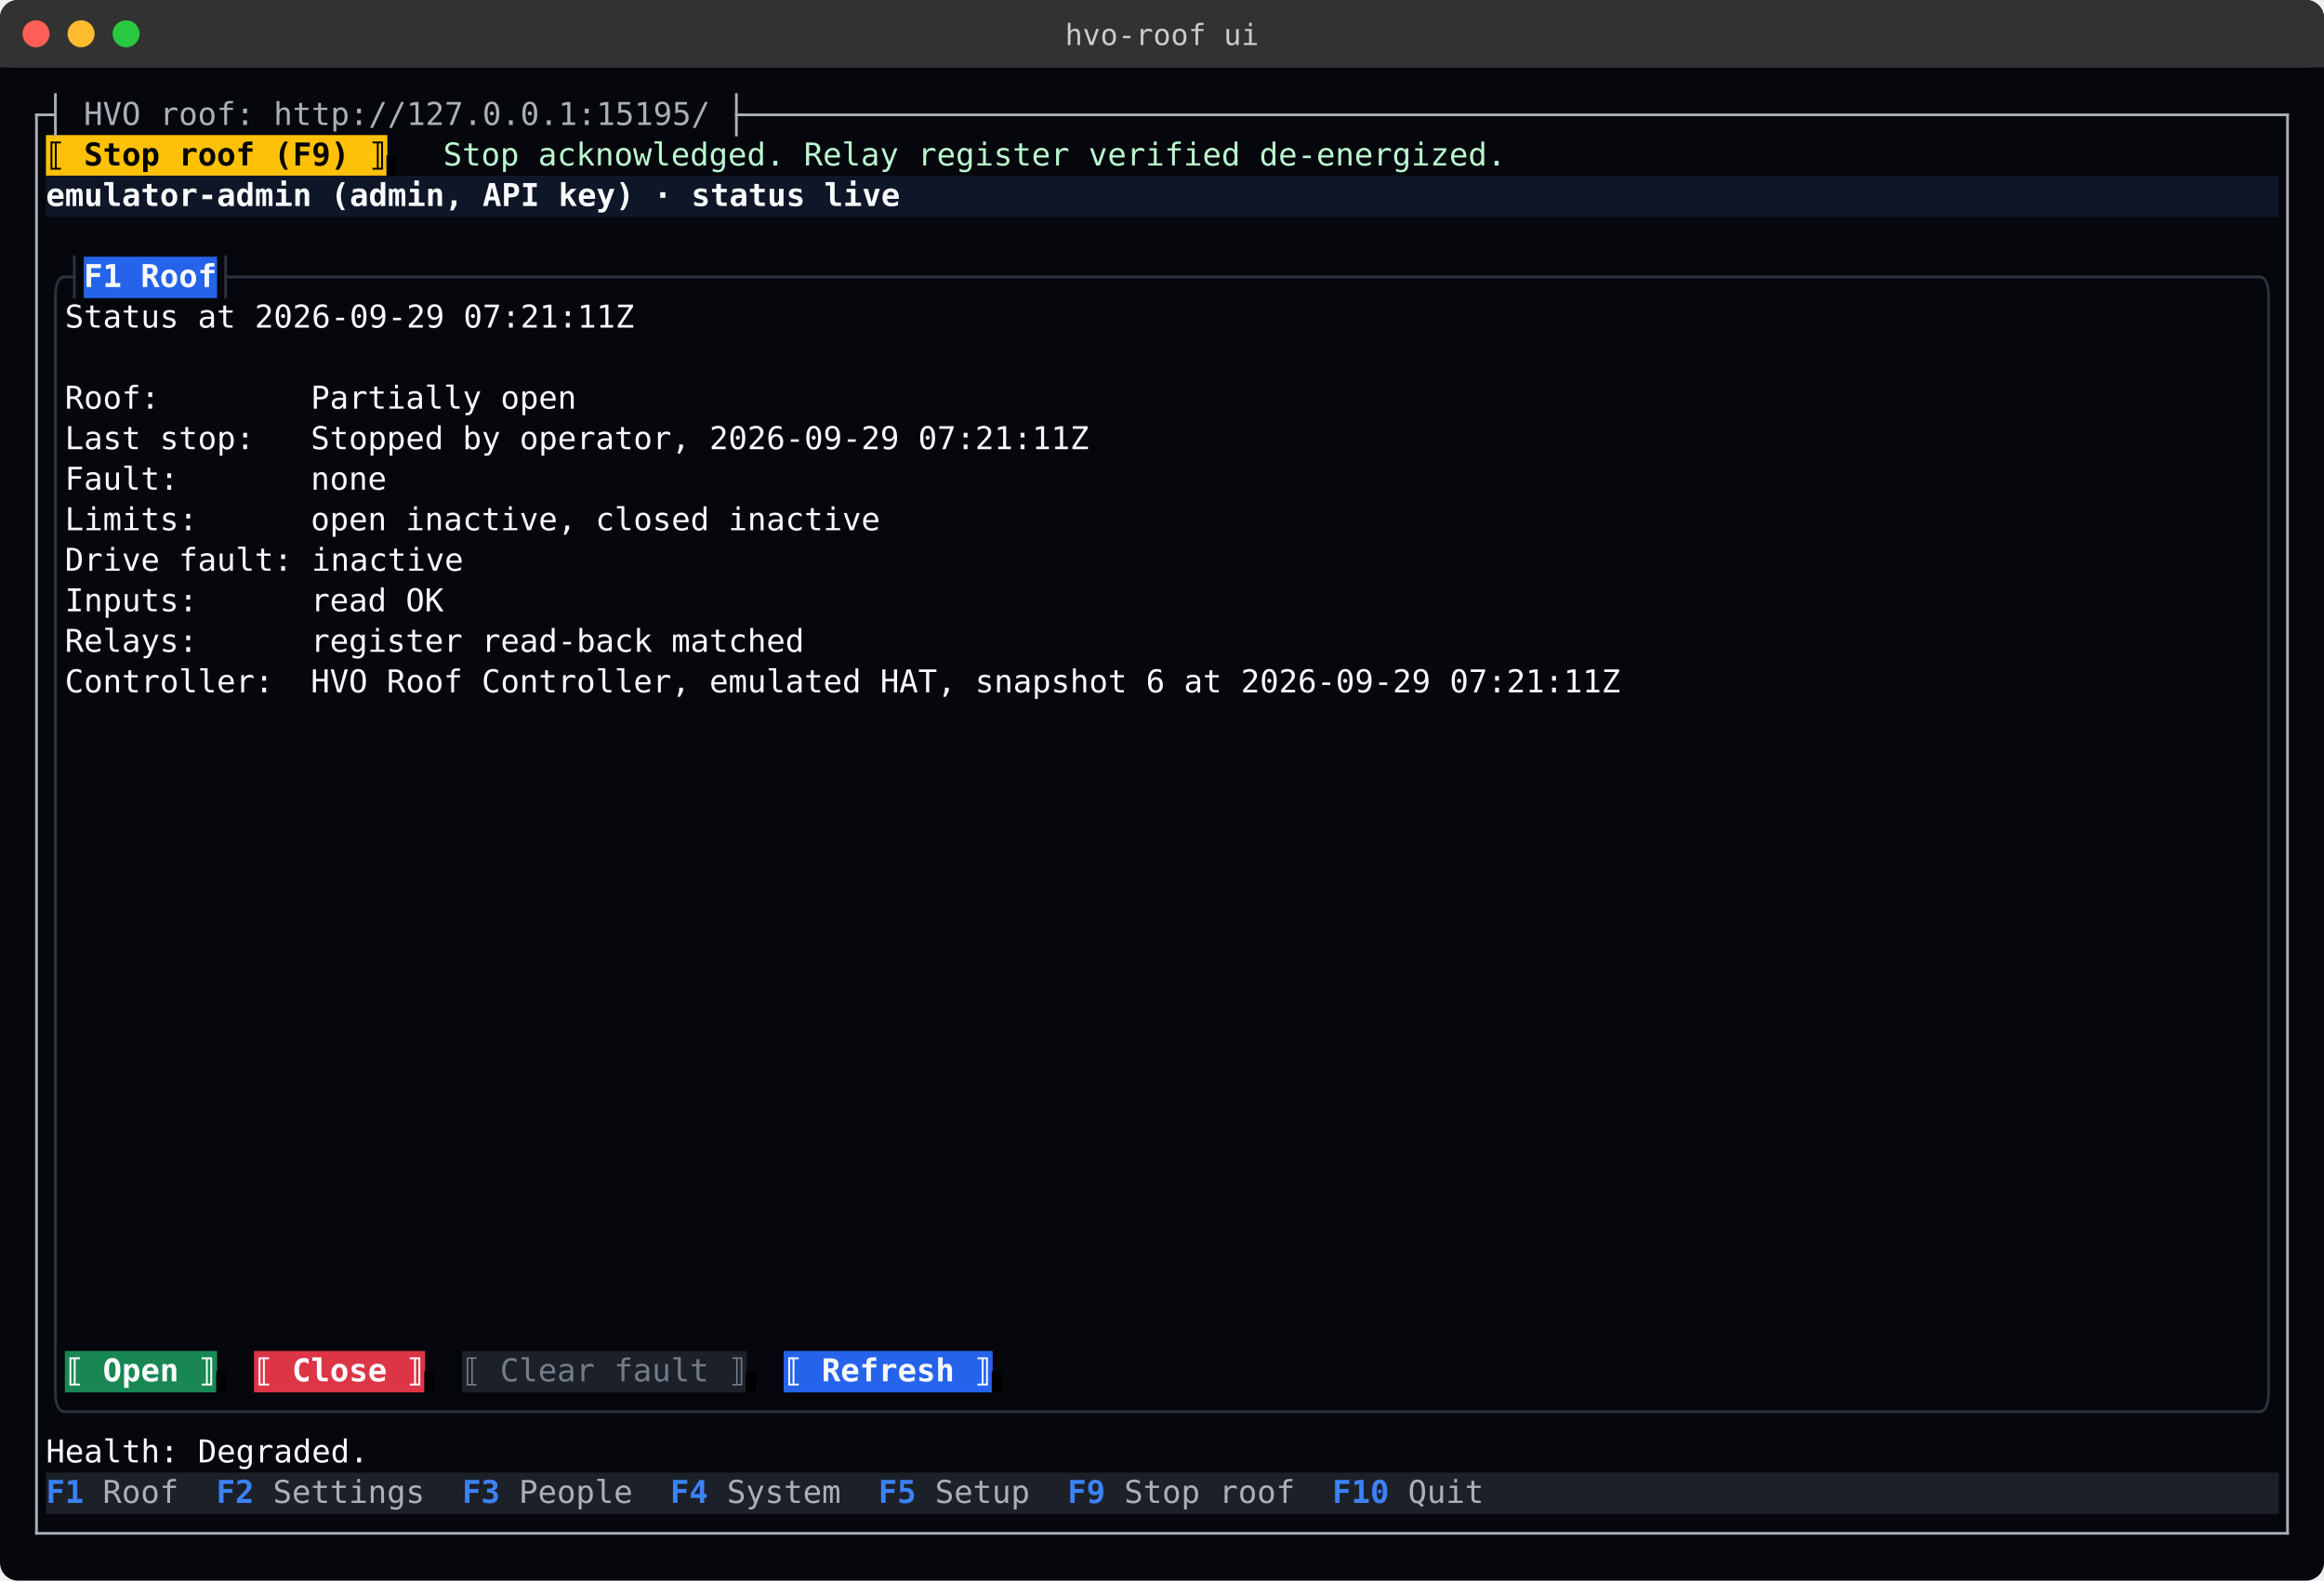
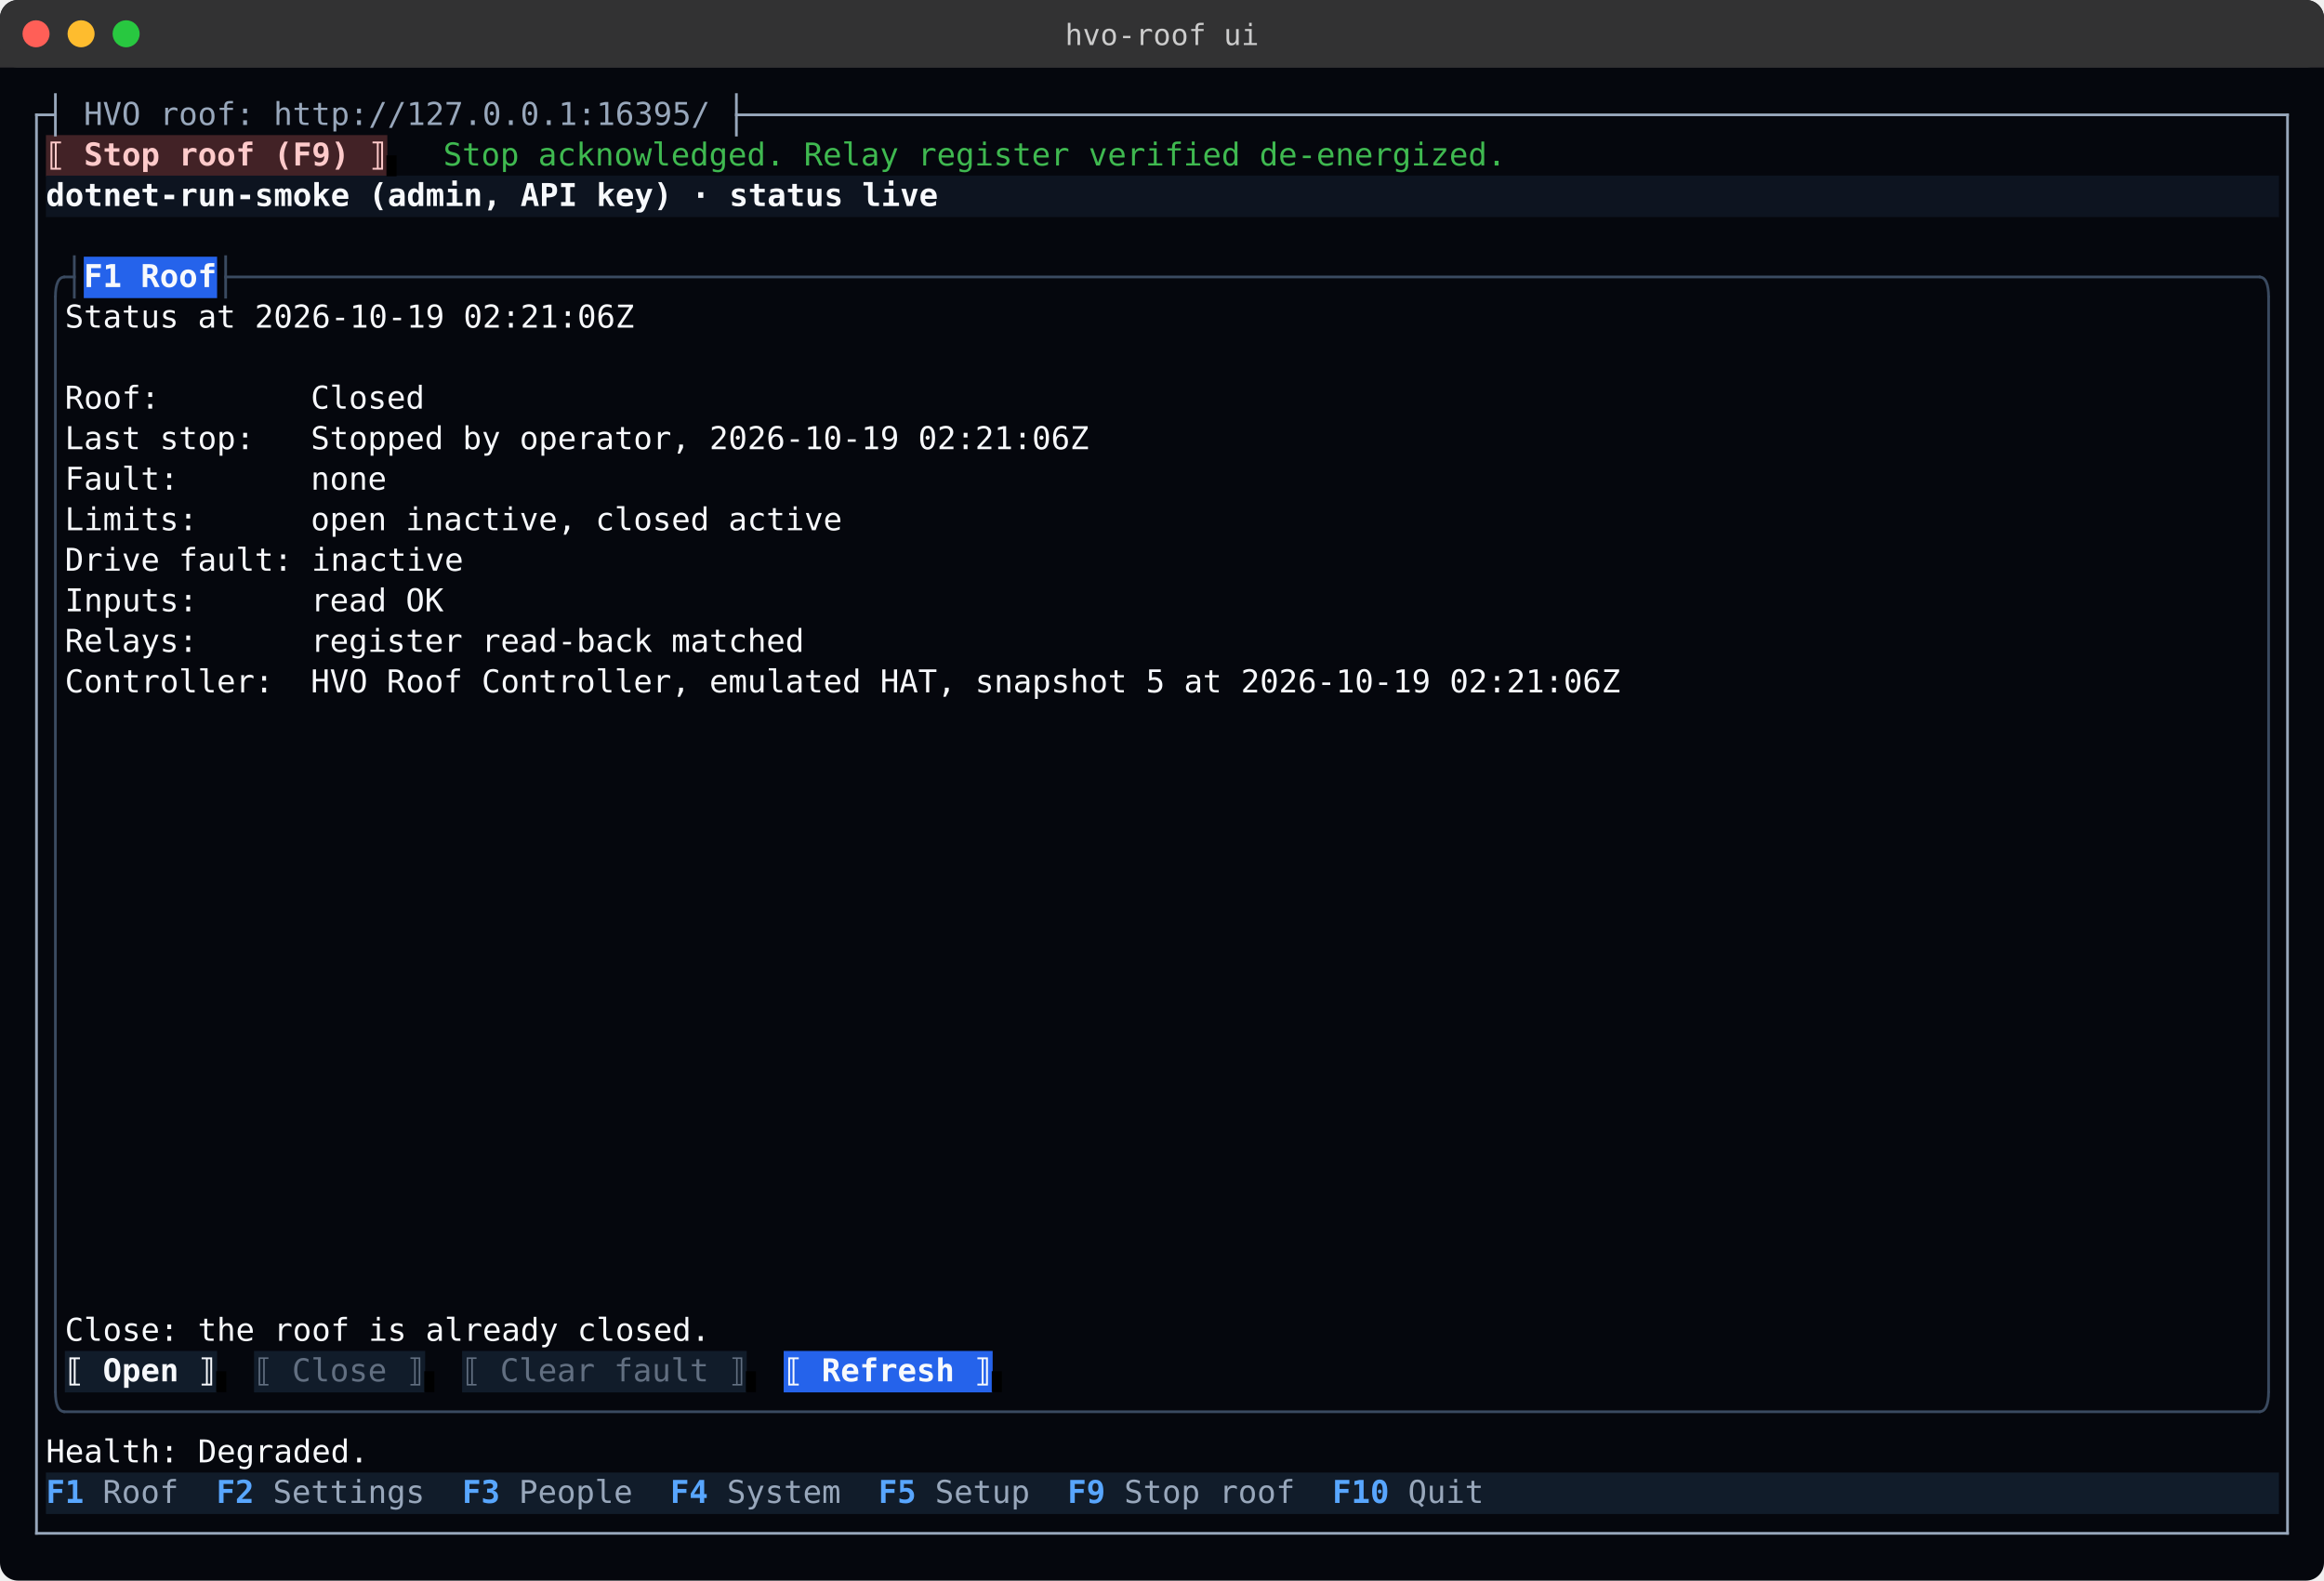
<svg xmlns="http://www.w3.org/2000/svg" width="1032" height="702" viewBox="0 0 1032.00 702.00" role="img" aria-label="hvo-roof ui">
  <g font-family="ui-monospace, SFMono-Regular, 'Cascadia Mono', 'DejaVu Sans Mono', Menlo, Consolas, 'Liberation Mono', monospace" font-size="14" xml:space="preserve" style="white-space: pre">
    <rect x="0" y="0" width="1032.00" height="702.00" rx="8" fill="#05070d" />
    <rect x="0" y="0" width="1032.00" height="30" rx="8" fill="#323233" />
    <rect x="0" y="22" width="1032.00" height="8" fill="#323233" />
    <circle cx="16" cy="15.0" r="6" fill="#ff5f57" />
    <circle cx="36" cy="15.0" r="6" fill="#febc2e" />
    <circle cx="56" cy="15.0" r="6" fill="#28c840" />
    <text x="516.00" y="20.0" fill="#cccccc" text-anchor="middle" font-size="13">hvo-roof ui</text>
-     <rect x="20.40" y="60" width="151.60" height="18.4" fill="#ffc107" />
-     <rect x="20.40" y="78" width="991.60" height="18.4" fill="#0e1628" />
+     <rect x="20.40" y="60" width="151.60" height="18.4" fill="#422226" />
+     <rect x="20.40" y="78" width="991.60" height="18.4" fill="#0d1420" />
    <rect x="37.20" y="114" width="59.20" height="18.4" fill="#2563eb" />
-     <rect x="28.80" y="600" width="67.60" height="18.4" fill="#198754" />
-     <rect x="112.80" y="600" width="76.00" height="18.4" fill="#dc3545" />
-     <rect x="205.20" y="600" width="126.40" height="18.4" fill="#1c2028" />
+     <rect x="28.80" y="600" width="67.60" height="18.4" fill="#111c2a" />
+     <rect x="112.80" y="600" width="76.00" height="18.4" fill="#111c2a" />
+     <rect x="205.20" y="600" width="126.40" height="18.4" fill="#111c2a" />
    <rect x="348.00" y="600" width="92.80" height="18.4" fill="#2563eb" />
-     <rect x="20.40" y="654" width="991.60" height="18.4" fill="#1c2028" />
+     <rect x="20.40" y="654" width="991.60" height="18.4" fill="#111c2a" />
    <rect x="171.60" y="69.00" width="4.50" height="9.30" fill="#000000" />
    <rect x="96.00" y="609.00" width="4.50" height="9.30" fill="#000000" />
    <rect x="188.40" y="609.00" width="4.50" height="9.30" fill="#000000" />
    <rect x="331.20" y="609.00" width="4.50" height="9.30" fill="#000000" />
    <rect x="440.40" y="609.00" width="4.50" height="9.30" fill="#000000" />
-     <line x1="16.20" y1="50.40" x2="16.20" y2="681.60" stroke="#abb0b7" stroke-width="1.2" />
-     <line x1="15.60" y1="51.00" x2="25.20" y2="51.00" stroke="#abb0b7" stroke-width="1.2" />
-     <line x1="326.40" y1="51.00" x2="1016.40" y2="51.00" stroke="#abb0b7" stroke-width="1.2" />
-     <line x1="24.60" y1="41.40" x2="24.60" y2="60.60" stroke="#abb0b7" stroke-width="1.2" />
-     <line x1="327.00" y1="41.40" x2="327.00" y2="60.60" stroke="#abb0b7" stroke-width="1.2" />
-     <line x1="1015.80" y1="50.40" x2="1015.80" y2="681.60" stroke="#abb0b7" stroke-width="1.2" />
-     <line x1="33.00" y1="113.40" x2="33.00" y2="132.60" stroke="#2d333d" stroke-width="1.2" />
-     <line x1="28.20" y1="123.00" x2="33.60" y2="123.00" stroke="#2d333d" stroke-width="1.2" />
-     <line x1="99.60" y1="123.00" x2="1003.80" y2="123.00" stroke="#2d333d" stroke-width="1.2" />
-     <line x1="100.20" y1="113.40" x2="100.20" y2="132.60" stroke="#2d333d" stroke-width="1.2" />
-     <line x1="24.60" y1="131.40" x2="24.60" y2="618.60" stroke="#2d333d" stroke-width="1.2" />
-     <line x1="1007.40" y1="131.40" x2="1007.40" y2="618.60" stroke="#2d333d" stroke-width="1.2" />
-     <line x1="28.20" y1="627.00" x2="1003.80" y2="627.00" stroke="#2d333d" stroke-width="1.2" />
-     <line x1="15.60" y1="681.00" x2="1016.40" y2="681.00" stroke="#abb0b7" stroke-width="1.2" />
-     <path d="M28.80,123.00 Q24.60,123.00 24.60,132.00" fill="none" stroke="#2d333d" stroke-width="1.2" />
-     <path d="M1003.20,123.00 Q1007.40,123.00 1007.40,132.00" fill="none" stroke="#2d333d" stroke-width="1.2" />
-     <path d="M24.60,618.00 Q24.60,627.00 28.80,627.00" fill="none" stroke="#2d333d" stroke-width="1.2" />
-     <path d="M1007.40,618.00 Q1007.40,627.00 1003.20,627.00" fill="none" stroke="#2d333d" stroke-width="1.2" />
-     <text x="37.20" y="55.50" fill="#abb0b7" textLength="277.20" lengthAdjust="spacingAndGlyphs">HVO roof: http://127.0.0.1:15195/</text>
-     <text x="20.40" y="73.50" fill="#000000" textLength="151.20" lengthAdjust="spacingAndGlyphs" font-weight="bold">⟦ Stop roof (F9) ⟧</text>
-     <text x="196.80" y="73.50" fill="#bbf7d0" textLength="470.40" lengthAdjust="spacingAndGlyphs">Stop acknowledged. Relay register verified de-energized.</text>
-     <text x="20.40" y="91.50" fill="#f8fafc" textLength="378.00" lengthAdjust="spacingAndGlyphs" font-weight="bold">emulator-admin (admin, API key) · status live</text>
-     <text x="37.20" y="127.50" fill="#f8fafc" textLength="58.80" lengthAdjust="spacingAndGlyphs" font-weight="bold">F1 Roof</text>
-     <text x="28.80" y="145.50" fill="#f8fafc" textLength="252.00" lengthAdjust="spacingAndGlyphs">Status at 2026-09-29 07:21:11Z</text>
-     <text x="28.80" y="181.50" fill="#f8fafc" textLength="42.00" lengthAdjust="spacingAndGlyphs">Roof:</text>
-     <text x="138.00" y="181.50" fill="#f8fafc" textLength="117.60" lengthAdjust="spacingAndGlyphs">Partially open</text>
-     <text x="28.80" y="199.50" fill="#f8fafc" textLength="84.00" lengthAdjust="spacingAndGlyphs">Last stop:</text>
-     <text x="138.00" y="199.50" fill="#f8fafc" textLength="344.40" lengthAdjust="spacingAndGlyphs">Stopped by operator, 2026-09-29 07:21:11Z</text>
-     <text x="28.80" y="217.50" fill="#f8fafc" textLength="50.40" lengthAdjust="spacingAndGlyphs">Fault:</text>
-     <text x="138.00" y="217.50" fill="#f8fafc" textLength="33.60" lengthAdjust="spacingAndGlyphs">none</text>
-     <text x="28.80" y="235.50" fill="#f8fafc" textLength="58.80" lengthAdjust="spacingAndGlyphs">Limits:</text>
-     <text x="138.00" y="235.50" fill="#f8fafc" textLength="252.00" lengthAdjust="spacingAndGlyphs">open inactive, closed inactive</text>
-     <text x="28.80" y="253.50" fill="#f8fafc" textLength="176.40" lengthAdjust="spacingAndGlyphs">Drive fault: inactive</text>
-     <text x="28.80" y="271.50" fill="#f8fafc" textLength="58.80" lengthAdjust="spacingAndGlyphs">Inputs:</text>
-     <text x="138.00" y="271.50" fill="#f8fafc" textLength="58.80" lengthAdjust="spacingAndGlyphs">read OK</text>
-     <text x="28.80" y="289.50" fill="#f8fafc" textLength="58.80" lengthAdjust="spacingAndGlyphs">Relays:</text>
-     <text x="138.00" y="289.50" fill="#f8fafc" textLength="218.40" lengthAdjust="spacingAndGlyphs">register read-back matched</text>
-     <text x="28.80" y="307.50" fill="#f8fafc" textLength="92.40" lengthAdjust="spacingAndGlyphs">Controller:</text>
-     <text x="138.00" y="307.50" fill="#f8fafc" textLength="579.60" lengthAdjust="spacingAndGlyphs">HVO Roof Controller, emulated HAT, snapshot 6 at 2026-09-29 07:21:11Z</text>
-     <text x="28.80" y="613.50" fill="#ffffff" textLength="67.20" lengthAdjust="spacingAndGlyphs" font-weight="bold">⟦ Open ⟧</text>
-     <text x="112.80" y="613.50" fill="#ffffff" textLength="75.60" lengthAdjust="spacingAndGlyphs" font-weight="bold">⟦ Close ⟧</text>
-     <text x="205.20" y="613.50" fill="#aeb9c8" textLength="126.00" lengthAdjust="spacingAndGlyphs" opacity="0.6">⟦ Clear fault ⟧</text>
-     <text x="348.00" y="613.50" fill="#f8fafc" textLength="92.40" lengthAdjust="spacingAndGlyphs" font-weight="bold">⟦ Refresh ⟧</text>
-     <text x="20.40" y="649.50" fill="#f8fafc" textLength="142.80" lengthAdjust="spacingAndGlyphs">Health: Degraded.</text>
-     <text x="20.40" y="667.50" fill="#3b82f6" textLength="16.80" lengthAdjust="spacingAndGlyphs" font-weight="bold">F1</text>
-     <text x="45.60" y="667.50" fill="#abb0b7" textLength="33.60" lengthAdjust="spacingAndGlyphs">Roof</text>
-     <text x="96.00" y="667.50" fill="#3b82f6" textLength="16.80" lengthAdjust="spacingAndGlyphs" font-weight="bold">F2</text>
-     <text x="121.20" y="667.50" fill="#abb0b7" textLength="67.20" lengthAdjust="spacingAndGlyphs">Settings</text>
-     <text x="205.20" y="667.50" fill="#3b82f6" textLength="16.80" lengthAdjust="spacingAndGlyphs" font-weight="bold">F3</text>
-     <text x="230.40" y="667.50" fill="#abb0b7" textLength="50.40" lengthAdjust="spacingAndGlyphs">People</text>
-     <text x="297.60" y="667.50" fill="#3b82f6" textLength="16.80" lengthAdjust="spacingAndGlyphs" font-weight="bold">F4</text>
-     <text x="322.80" y="667.50" fill="#abb0b7" textLength="50.40" lengthAdjust="spacingAndGlyphs">System</text>
-     <text x="390.00" y="667.50" fill="#3b82f6" textLength="16.80" lengthAdjust="spacingAndGlyphs" font-weight="bold">F5</text>
-     <text x="415.20" y="667.50" fill="#abb0b7" textLength="42.00" lengthAdjust="spacingAndGlyphs">Setup</text>
-     <text x="474.00" y="667.50" fill="#3b82f6" textLength="16.80" lengthAdjust="spacingAndGlyphs" font-weight="bold">F9</text>
-     <text x="499.20" y="667.50" fill="#abb0b7" textLength="75.60" lengthAdjust="spacingAndGlyphs">Stop roof</text>
-     <text x="591.60" y="667.50" fill="#3b82f6" textLength="25.20" lengthAdjust="spacingAndGlyphs" font-weight="bold">F10</text>
-     <text x="625.20" y="667.50" fill="#abb0b7" textLength="33.60" lengthAdjust="spacingAndGlyphs">Quit</text>
+     <line x1="16.20" y1="50.40" x2="16.20" y2="681.60" stroke="#98a7bb" stroke-width="1.2" />
+     <line x1="15.60" y1="51.00" x2="25.20" y2="51.00" stroke="#98a7bb" stroke-width="1.2" />
+     <line x1="326.40" y1="51.00" x2="1016.40" y2="51.00" stroke="#98a7bb" stroke-width="1.2" />
+     <line x1="24.60" y1="41.40" x2="24.60" y2="60.60" stroke="#98a7bb" stroke-width="1.2" />
+     <line x1="327.00" y1="41.40" x2="327.00" y2="60.60" stroke="#98a7bb" stroke-width="1.2" />
+     <line x1="1015.80" y1="50.40" x2="1015.80" y2="681.60" stroke="#98a7bb" stroke-width="1.2" />
+     <line x1="33.00" y1="113.40" x2="33.00" y2="132.60" stroke="#3a4a60" stroke-width="1.2" />
+     <line x1="28.20" y1="123.00" x2="33.60" y2="123.00" stroke="#3a4a60" stroke-width="1.2" />
+     <line x1="99.60" y1="123.00" x2="1003.80" y2="123.00" stroke="#3a4a60" stroke-width="1.2" />
+     <line x1="100.20" y1="113.40" x2="100.20" y2="132.60" stroke="#3a4a60" stroke-width="1.2" />
+     <line x1="24.60" y1="131.40" x2="24.60" y2="618.60" stroke="#3a4a60" stroke-width="1.2" />
+     <line x1="1007.40" y1="131.40" x2="1007.40" y2="618.60" stroke="#3a4a60" stroke-width="1.2" />
+     <line x1="28.20" y1="627.00" x2="1003.80" y2="627.00" stroke="#3a4a60" stroke-width="1.2" />
+     <line x1="15.60" y1="681.00" x2="1016.40" y2="681.00" stroke="#98a7bb" stroke-width="1.2" />
+     <path d="M28.80,123.00 Q24.60,123.00 24.60,132.00" fill="none" stroke="#3a4a60" stroke-width="1.2" />
+     <path d="M1003.20,123.00 Q1007.40,123.00 1007.40,132.00" fill="none" stroke="#3a4a60" stroke-width="1.2" />
+     <path d="M24.60,618.00 Q24.60,627.00 28.80,627.00" fill="none" stroke="#3a4a60" stroke-width="1.2" />
+     <path d="M1007.40,618.00 Q1007.40,627.00 1003.20,627.00" fill="none" stroke="#3a4a60" stroke-width="1.2" />
+     <text x="37.20" y="55.50" fill="#98a7bb" textLength="277.20" lengthAdjust="spacingAndGlyphs">HVO roof: http://127.0.0.1:16395/</text>
+     <text x="20.40" y="73.50" fill="#fecaca" textLength="151.20" lengthAdjust="spacingAndGlyphs" font-weight="bold">⟦ Stop roof (F9) ⟧</text>
+     <text x="196.80" y="73.50" fill="#3fb950" textLength="470.40" lengthAdjust="spacingAndGlyphs">Stop acknowledged. Relay register verified de-energized.</text>
+     <text x="20.40" y="91.50" fill="#f7f9fc" textLength="394.80" lengthAdjust="spacingAndGlyphs" font-weight="bold">dotnet-run-smoke (admin, API key) · status live</text>
+     <text x="37.20" y="127.50" fill="#f7f9fc" textLength="58.80" lengthAdjust="spacingAndGlyphs" font-weight="bold">F1 Roof</text>
+     <text x="28.80" y="145.50" fill="#f7f9fc" textLength="252.00" lengthAdjust="spacingAndGlyphs">Status at 2026-10-19 02:21:06Z</text>
+     <text x="28.80" y="181.50" fill="#f7f9fc" textLength="42.00" lengthAdjust="spacingAndGlyphs">Roof:</text>
+     <text x="138.00" y="181.50" fill="#f7f9fc" textLength="50.40" lengthAdjust="spacingAndGlyphs">Closed</text>
+     <text x="28.80" y="199.50" fill="#f7f9fc" textLength="84.00" lengthAdjust="spacingAndGlyphs">Last stop:</text>
+     <text x="138.00" y="199.50" fill="#f7f9fc" textLength="344.40" lengthAdjust="spacingAndGlyphs">Stopped by operator, 2026-10-19 02:21:06Z</text>
+     <text x="28.80" y="217.50" fill="#f7f9fc" textLength="50.40" lengthAdjust="spacingAndGlyphs">Fault:</text>
+     <text x="138.00" y="217.50" fill="#f7f9fc" textLength="33.60" lengthAdjust="spacingAndGlyphs">none</text>
+     <text x="28.80" y="235.50" fill="#f7f9fc" textLength="58.80" lengthAdjust="spacingAndGlyphs">Limits:</text>
+     <text x="138.00" y="235.50" fill="#f7f9fc" textLength="235.20" lengthAdjust="spacingAndGlyphs">open inactive, closed active</text>
+     <text x="28.80" y="253.50" fill="#f7f9fc" textLength="176.40" lengthAdjust="spacingAndGlyphs">Drive fault: inactive</text>
+     <text x="28.80" y="271.50" fill="#f7f9fc" textLength="58.80" lengthAdjust="spacingAndGlyphs">Inputs:</text>
+     <text x="138.00" y="271.50" fill="#f7f9fc" textLength="58.80" lengthAdjust="spacingAndGlyphs">read OK</text>
+     <text x="28.80" y="289.50" fill="#f7f9fc" textLength="58.80" lengthAdjust="spacingAndGlyphs">Relays:</text>
+     <text x="138.00" y="289.50" fill="#f7f9fc" textLength="218.40" lengthAdjust="spacingAndGlyphs">register read-back matched</text>
+     <text x="28.80" y="307.50" fill="#f7f9fc" textLength="92.40" lengthAdjust="spacingAndGlyphs">Controller:</text>
+     <text x="138.00" y="307.50" fill="#f7f9fc" textLength="579.60" lengthAdjust="spacingAndGlyphs">HVO Roof Controller, emulated HAT, snapshot 5 at 2026-10-19 02:21:06Z</text>
+     <text x="28.80" y="595.50" fill="#f7f9fc" textLength="285.60" lengthAdjust="spacingAndGlyphs">Close: the roof is already closed.</text>
+     <text x="28.80" y="613.50" fill="#f7f9fc" textLength="67.20" lengthAdjust="spacingAndGlyphs" font-weight="bold">⟦ Open ⟧</text>
+     <text x="112.80" y="613.50" fill="#98a7bb" textLength="75.60" lengthAdjust="spacingAndGlyphs" opacity="0.6">⟦ Close ⟧</text>
+     <text x="205.20" y="613.50" fill="#98a7bb" textLength="126.00" lengthAdjust="spacingAndGlyphs" opacity="0.6">⟦ Clear fault ⟧</text>
+     <text x="348.00" y="613.50" fill="#f7f9fc" textLength="92.40" lengthAdjust="spacingAndGlyphs" font-weight="bold">⟦ Refresh ⟧</text>
+     <text x="20.40" y="649.50" fill="#f7f9fc" textLength="142.80" lengthAdjust="spacingAndGlyphs">Health: Degraded.</text>
+     <text x="20.40" y="667.50" fill="#58a6ff" textLength="16.80" lengthAdjust="spacingAndGlyphs" font-weight="bold">F1</text>
+     <text x="45.60" y="667.50" fill="#98a7bb" textLength="33.60" lengthAdjust="spacingAndGlyphs">Roof</text>
+     <text x="96.00" y="667.50" fill="#58a6ff" textLength="16.80" lengthAdjust="spacingAndGlyphs" font-weight="bold">F2</text>
+     <text x="121.20" y="667.50" fill="#98a7bb" textLength="67.20" lengthAdjust="spacingAndGlyphs">Settings</text>
+     <text x="205.20" y="667.50" fill="#58a6ff" textLength="16.80" lengthAdjust="spacingAndGlyphs" font-weight="bold">F3</text>
+     <text x="230.40" y="667.50" fill="#98a7bb" textLength="50.40" lengthAdjust="spacingAndGlyphs">People</text>
+     <text x="297.60" y="667.50" fill="#58a6ff" textLength="16.80" lengthAdjust="spacingAndGlyphs" font-weight="bold">F4</text>
+     <text x="322.80" y="667.50" fill="#98a7bb" textLength="50.40" lengthAdjust="spacingAndGlyphs">System</text>
+     <text x="390.00" y="667.50" fill="#58a6ff" textLength="16.80" lengthAdjust="spacingAndGlyphs" font-weight="bold">F5</text>
+     <text x="415.20" y="667.50" fill="#98a7bb" textLength="42.00" lengthAdjust="spacingAndGlyphs">Setup</text>
+     <text x="474.00" y="667.50" fill="#58a6ff" textLength="16.80" lengthAdjust="spacingAndGlyphs" font-weight="bold">F9</text>
+     <text x="499.20" y="667.50" fill="#98a7bb" textLength="75.60" lengthAdjust="spacingAndGlyphs">Stop roof</text>
+     <text x="591.60" y="667.50" fill="#58a6ff" textLength="25.20" lengthAdjust="spacingAndGlyphs" font-weight="bold">F10</text>
+     <text x="625.20" y="667.50" fill="#98a7bb" textLength="33.60" lengthAdjust="spacingAndGlyphs">Quit</text>
  </g>
</svg>
